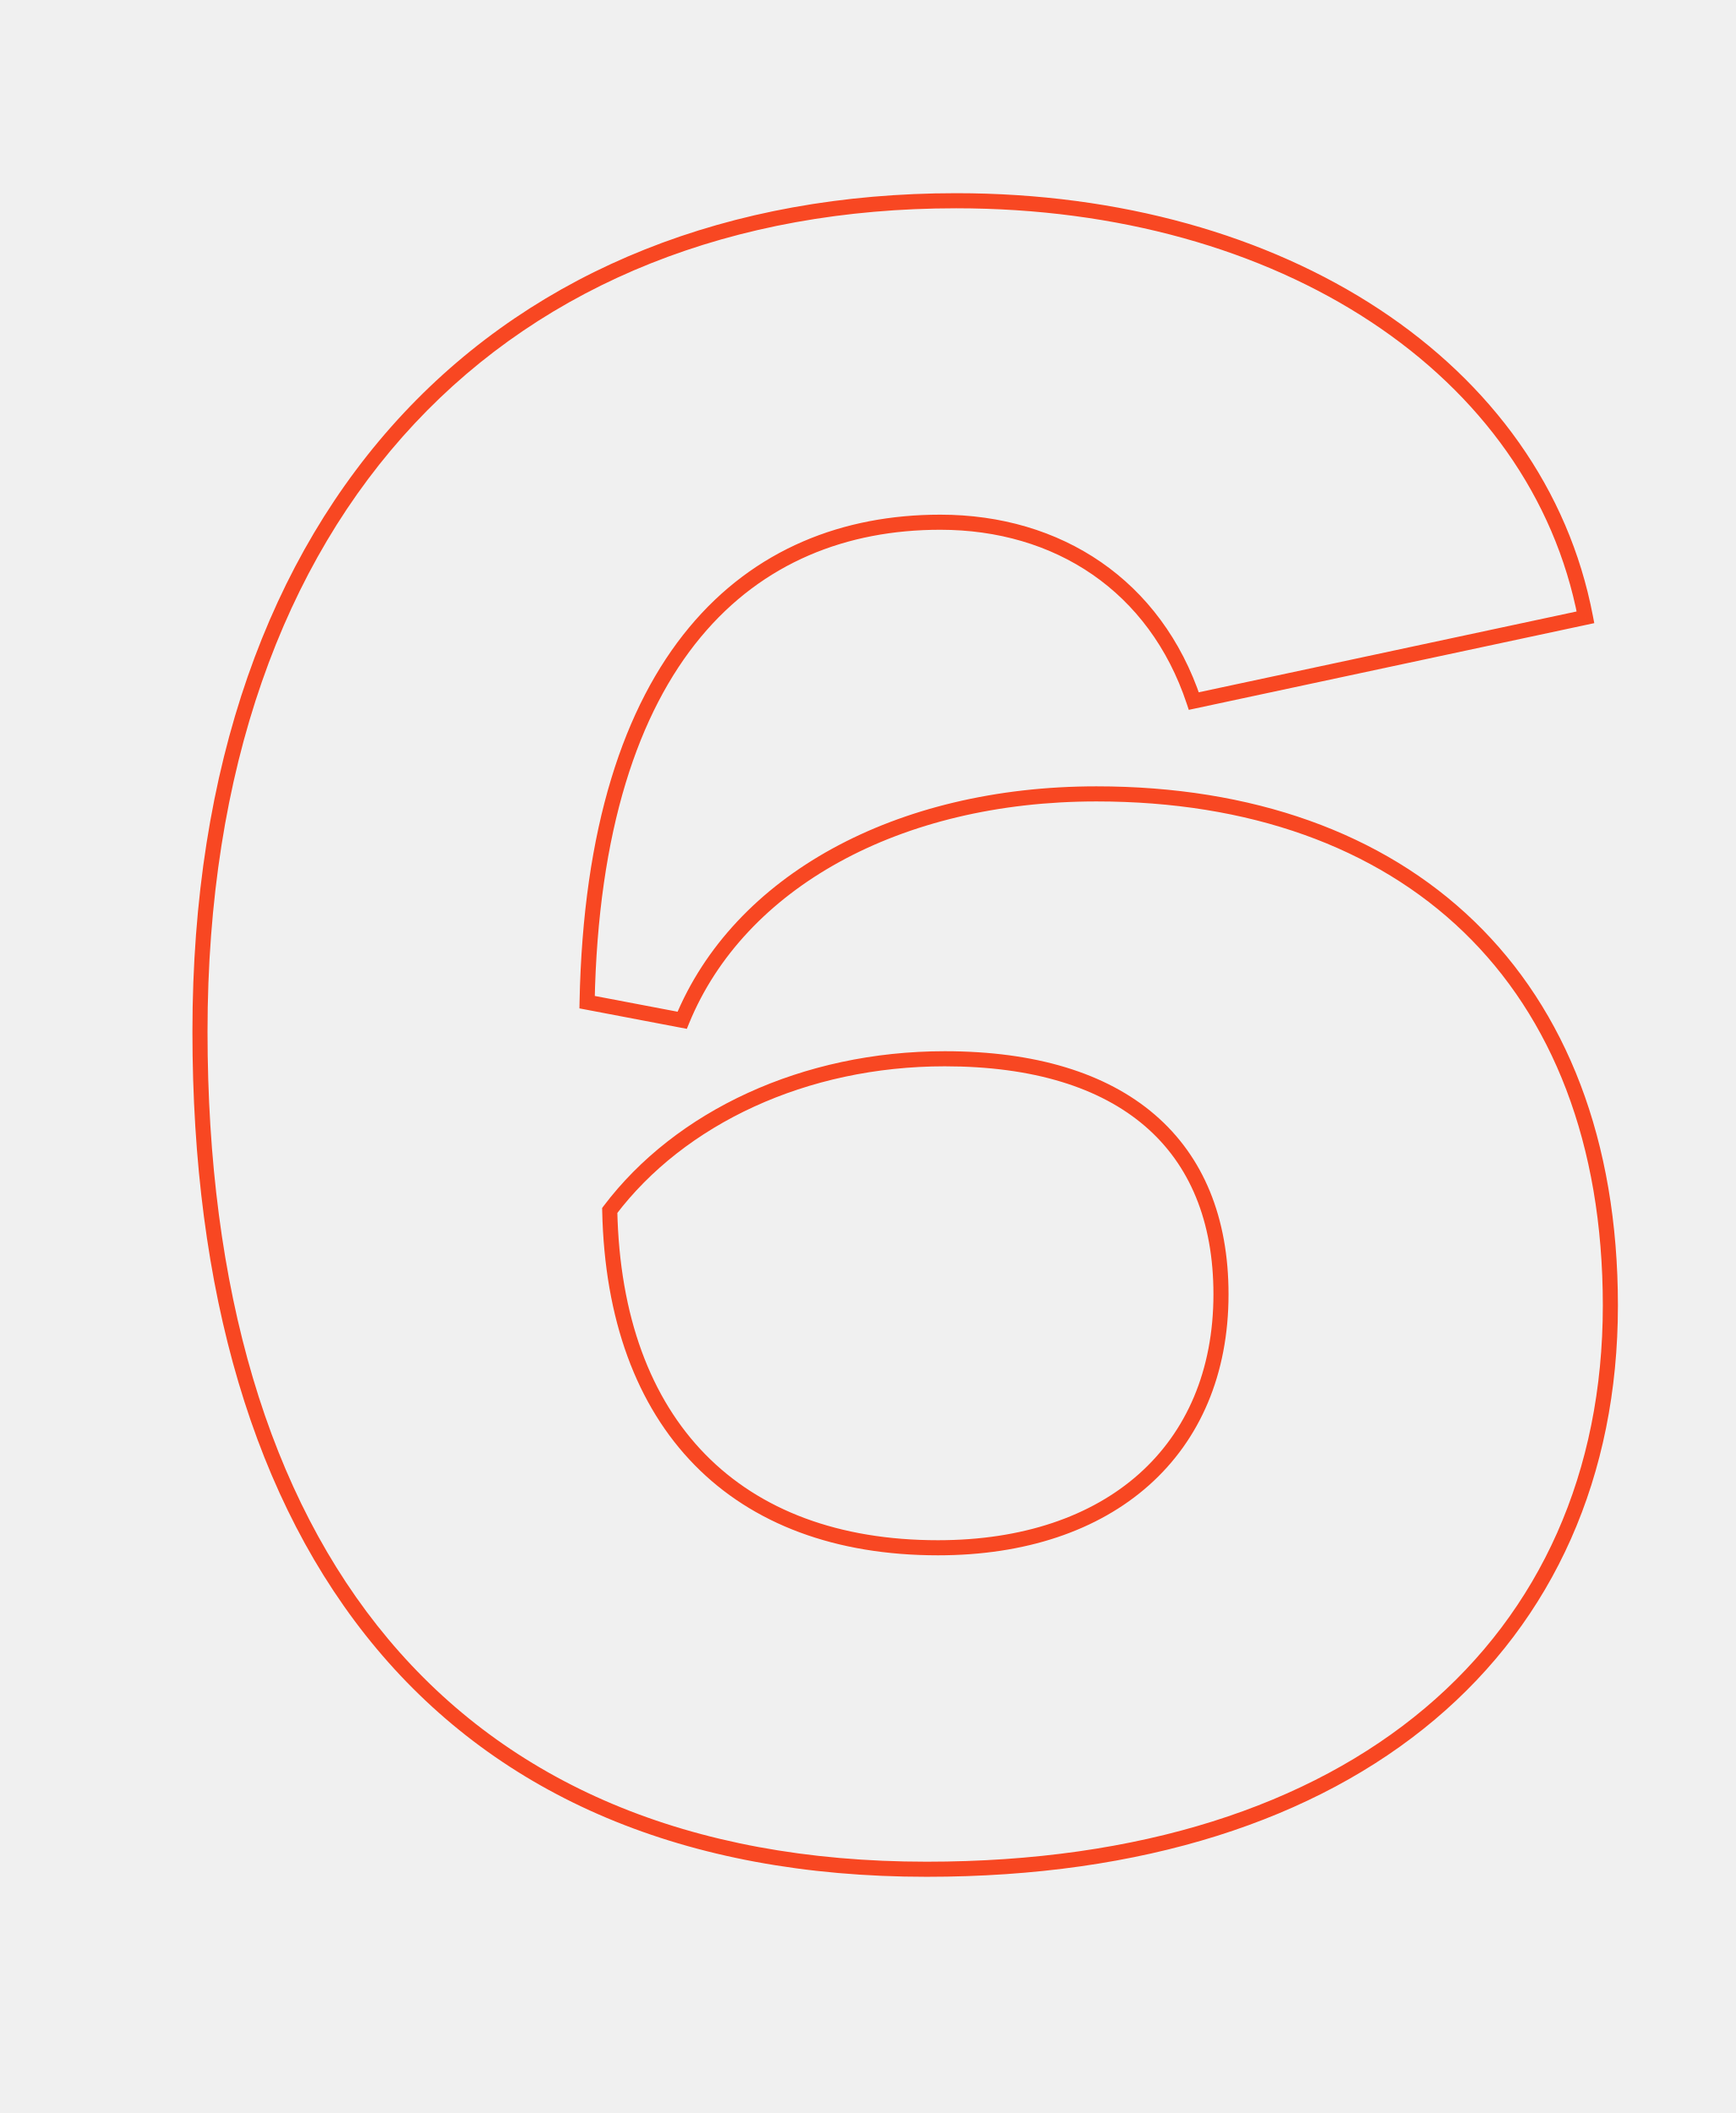
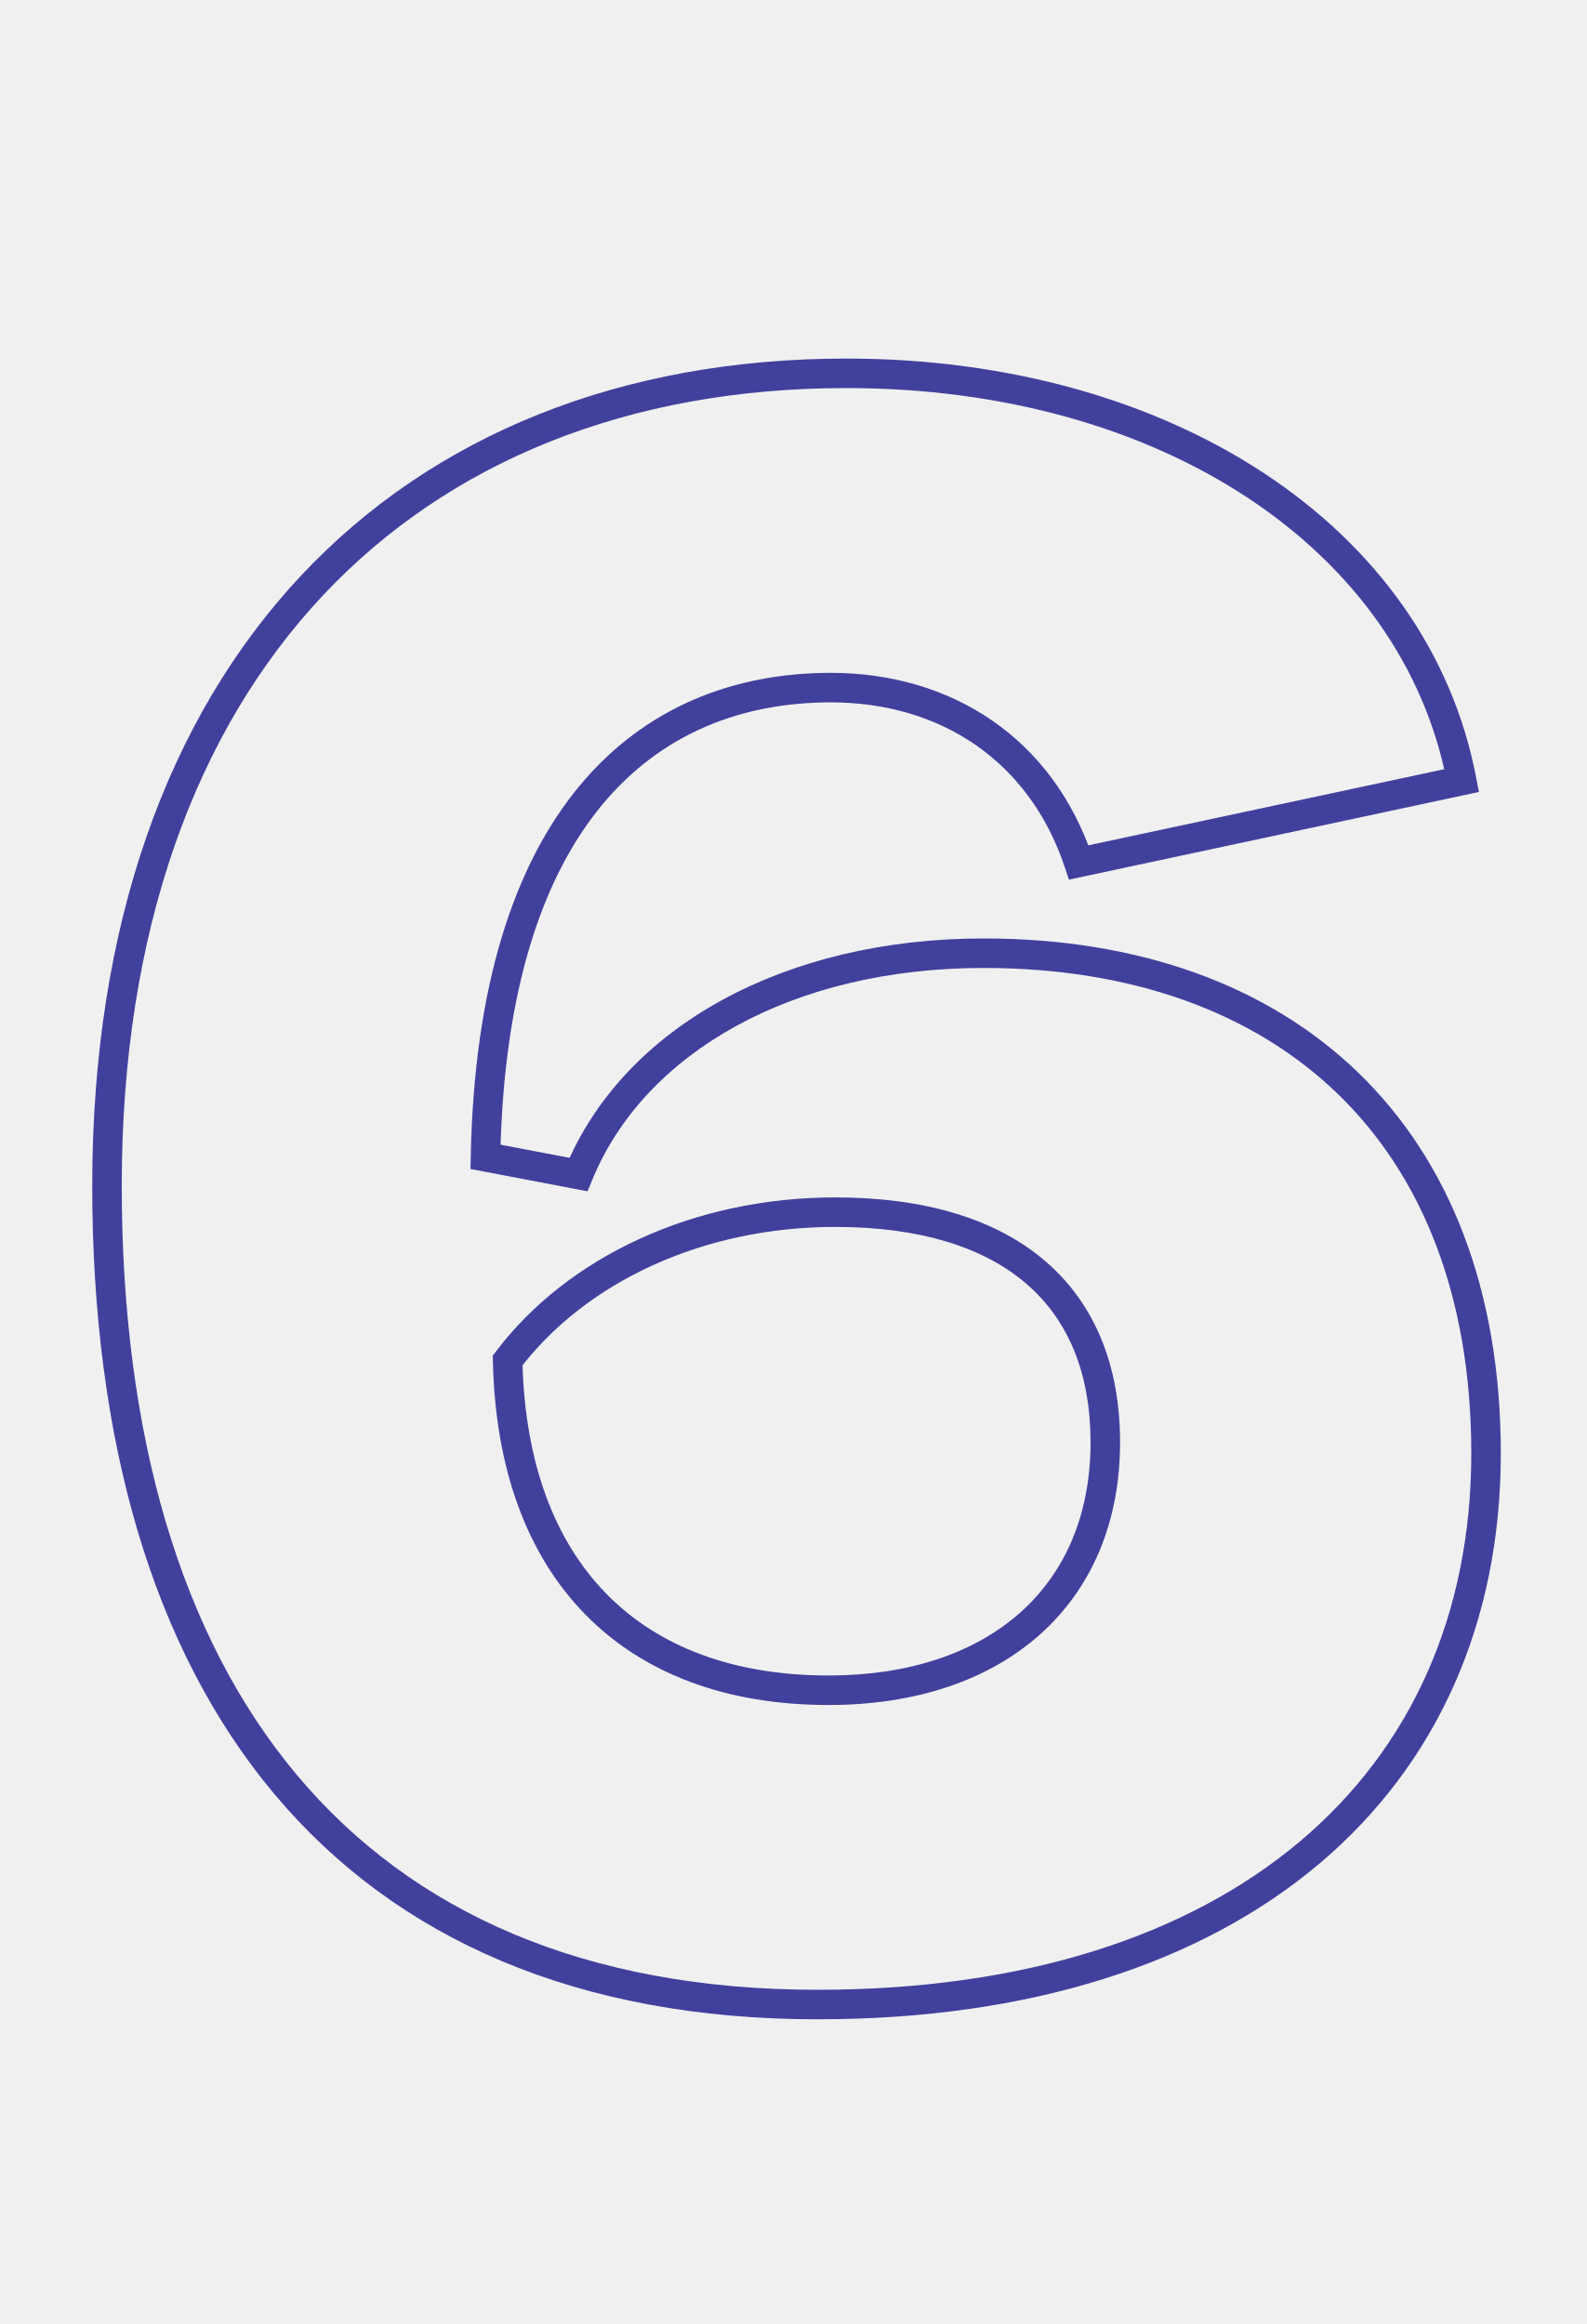
- <svg xmlns="http://www.w3.org/2000/svg" width="230" height="280" viewBox="0 0 230 280" fill="none">
-   <path d="M90.4 135.2L90.213 136.182L91.016 136.335L91.325 135.579L90.4 135.2ZM77.8 132.8L76.8 132.78L76.784 133.624L77.613 133.782L77.8 132.8ZM158.2 92.9L157.251 93.216L157.534 94.065L158.409 93.878L158.2 92.9ZM210.1 81.8L210.309 82.778L211.266 82.573L211.082 81.612L210.1 81.8ZM80.8 160.4L80.002 159.797L79.793 160.074L79.8 160.421L80.8 160.4ZM122.8 248.7C151.467 248.7 174.368 241.156 190.12 227.877C205.889 214.584 214.4 195.619 214.4 173H212.4C212.4 195.081 204.111 213.466 188.83 226.348C173.532 239.244 151.133 246.7 122.8 246.7V248.7ZM214.4 173C214.4 151.036 207.502 133.805 195.345 122.068C183.192 110.336 165.896 104.2 145.3 104.2V106.2C165.504 106.2 182.258 112.214 193.955 123.507C205.648 134.795 212.4 151.464 212.4 173H214.4ZM145.3 104.2C118.646 104.2 97.179 116.023 89.475 134.821L91.325 135.579C98.621 117.777 119.154 106.2 145.3 106.2V104.2ZM90.587 134.218L77.987 131.818L77.613 133.782L90.213 136.182L90.587 134.218ZM78.8 132.82C79.247 110.001 84.615 94.353 92.857 84.426C101.076 74.526 112.25 70.2 124.6 70.2V68.2C111.75 68.2 99.974 72.723 91.318 83.149C82.685 93.547 77.253 109.699 76.8 132.78L78.8 132.82ZM124.6 70.2C139.803 70.2 152.298 78.356 157.251 93.216L159.149 92.584C153.902 76.844 140.597 68.2 124.6 68.2V70.2ZM158.409 93.878L210.309 82.778L209.891 80.822L157.991 91.922L158.409 93.878ZM211.082 81.612C204.66 47.97 170.182 25.6 126.7 25.6V27.6C169.618 27.6 202.94 49.63 209.118 81.987L211.082 81.612ZM126.7 25.6C96.618 25.6 71.288 35.734 53.483 54.754C35.683 73.768 25.5 101.559 25.5 136.7H27.5C27.5 101.941 37.567 74.682 54.943 56.121C72.312 37.566 97.082 27.6 126.7 27.6V25.6ZM25.5 136.7C25.5 171.042 33.632 199.052 49.921 218.492C66.233 237.96 90.613 248.7 122.8 248.7V246.7C91.087 246.7 67.317 236.14 51.454 217.208C35.568 198.248 27.5 170.758 27.5 136.7H25.5ZM124.3 204.1C111.155 204.1 100.711 200.117 93.477 192.737C86.237 185.353 82.096 174.447 81.8 160.379L79.8 160.421C80.104 174.853 84.363 186.297 92.048 194.138C99.739 201.983 110.745 206.1 124.3 206.1V204.1ZM81.598 161.003C90.681 148.99 106.864 141.3 125.2 141.3V139.3C106.336 139.3 89.519 147.21 80.002 159.797L81.598 161.003ZM125.2 141.3C136.904 141.3 145.789 144.116 151.735 149.233C157.658 154.331 160.8 161.828 160.8 171.5H162.8C162.8 161.372 159.492 153.269 153.04 147.717C146.611 142.184 137.196 139.3 125.2 139.3V141.3ZM160.8 171.5C160.8 181.599 157.222 189.715 150.935 195.316C144.634 200.928 135.517 204.1 124.3 204.1V206.1C135.883 206.1 145.516 202.822 152.265 196.809C159.028 190.785 162.8 182.101 162.8 171.5H160.8Z" fill="#F84722" />
+ <svg xmlns="http://www.w3.org/2000/svg" width="215" height="315" viewBox="0 0 215 315" fill="none">
+   <g clip-path="url(#clip0_6285_5548)">
+     <path d="M198.1 105.8L198.518 107.756L200.431 107.347L200.065 105.425L198.1 105.8ZM146.2 116.9L144.303 117.532L144.868 119.23L146.618 118.856L146.2 116.9ZM65.8 156.8L63.8 156.761L63.767 158.449L65.426 158.765L65.8 156.8ZM78.4 159.2L78.026 161.165L79.631 161.47L80.251 159.958L78.4 159.2ZM68.8 184.4L67.205 183.194L66.786 183.748L66.8 184.442L68.8 184.4ZM110.8 269.7C79.325 269.7 55.859 259.229 40.221 240.566C24.536 221.846 16.5 194.616 16.5 160.7H12.5C12.5 195.184 20.664 223.454 37.154 243.134C53.691 262.871 78.375 273.7 110.8 273.7V269.7ZM16.5 160.7C16.5 126.132 26.509 99.139 43.673 80.804C60.825 62.482 85.314 52.6 114.7 52.6V48.6C84.386 48.6 58.775 58.818 40.752 78.071C22.741 97.311 12.5 125.368 12.5 160.7H16.5ZM114.7 52.6C157.337 52.6 190.081 74.46 196.135 106.175L200.065 105.425C193.519 71.14 158.463 48.6 114.7 48.6V52.6ZM197.682 103.844L145.782 114.944L146.618 118.856L198.518 107.756L197.682 103.844ZM148.097 116.268C142.704 100.088 128.993 91.2 112.6 91.2V95.2C127.407 95.2 139.496 103.112 144.303 117.532L148.097 116.268ZM112.6 91.2C99.499 91.2 87.422 95.822 78.549 106.51C69.72 117.143 64.255 133.548 63.8 156.761L67.8 156.839C68.245 134.152 73.58 118.757 81.626 109.065C89.627 99.428 100.501 95.2 112.6 95.2V91.2ZM65.426 158.765L78.026 161.165L78.774 157.235L66.174 154.835L65.426 158.765ZM80.251 159.958C87.342 142.655 107.409 131.2 133.3 131.2V127.2C106.391 127.2 84.458 139.145 76.549 158.442L80.251 159.958ZM133.3 131.2C153.307 131.2 169.79 137.152 181.261 148.226C192.721 159.29 199.4 175.679 199.4 197H203.4C203.4 174.821 196.43 157.31 184.039 145.349C171.66 133.398 154.093 127.2 133.3 127.2V131.2ZM199.4 197C199.4 218.812 191.222 236.908 176.186 249.583C161.114 262.289 138.966 269.7 110.8 269.7V273.7C139.634 273.7 162.786 266.111 178.764 252.642C194.778 239.142 203.4 219.888 203.4 197H199.4ZM112.3 231.1C124.067 231.1 133.956 227.769 140.93 221.556C147.93 215.32 151.8 206.351 151.8 195.5H147.8C147.8 205.349 144.32 213.18 138.27 218.569C132.194 223.981 123.333 227.1 112.3 227.1V231.1ZM151.8 195.5C151.8 185.143 148.408 176.739 141.692 170.959C135.022 165.218 125.342 162.3 113.2 162.3V166.3C124.758 166.3 133.378 169.082 139.083 173.991C144.742 178.861 147.8 186.057 147.8 195.5H151.8ZM113.2 162.3C94.072 162.3 76.939 170.32 67.205 183.194L70.395 185.606C79.261 173.88 95.128 166.3 113.2 166.3V162.3ZM66.8 184.442C67.108 199.056 71.425 210.77 79.334 218.838C87.253 226.916 98.539 231.1 112.3 231.1V227.1C99.361 227.1 89.197 223.184 82.191 216.037C75.175 208.88 71.092 198.244 70.8 184.358L66.8 184.442Z" fill="#42409D" />
+   </g>
+   <defs>
+     <clipPath id="clip0_6285_5548">
+       <rect width="215" height="315" fill="white" />
+     </clipPath>
+   </defs>
</svg>
